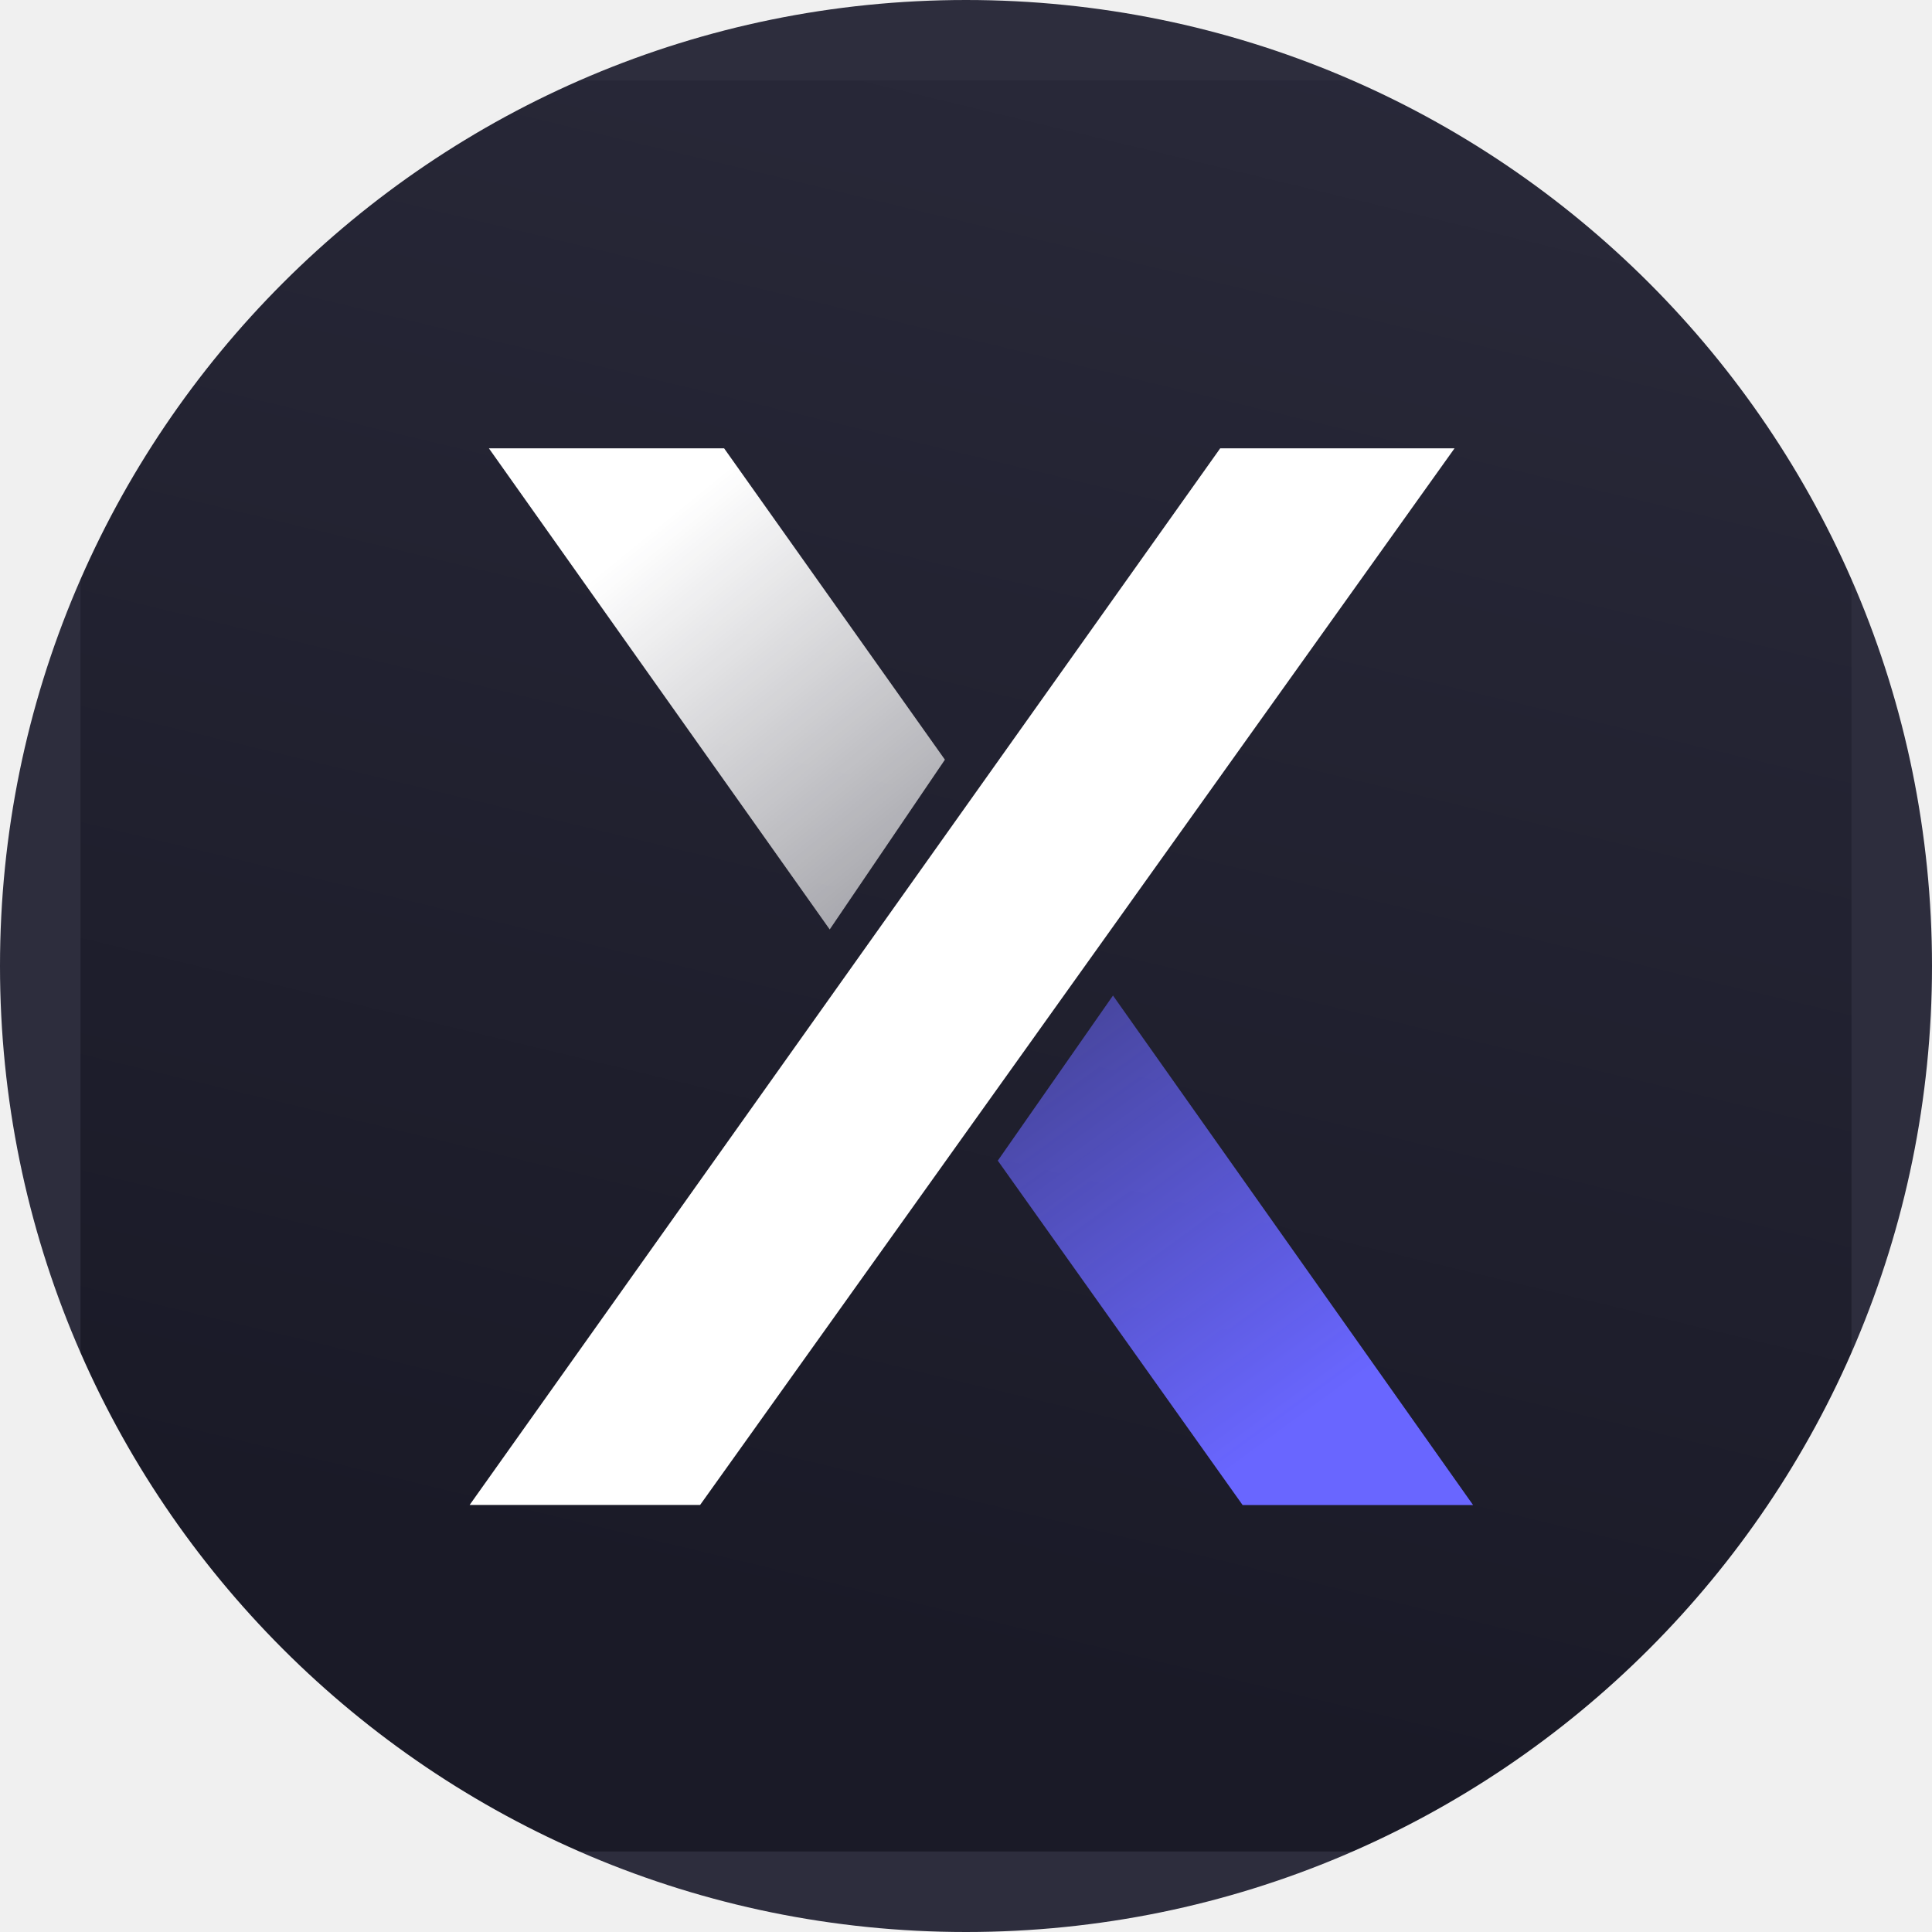
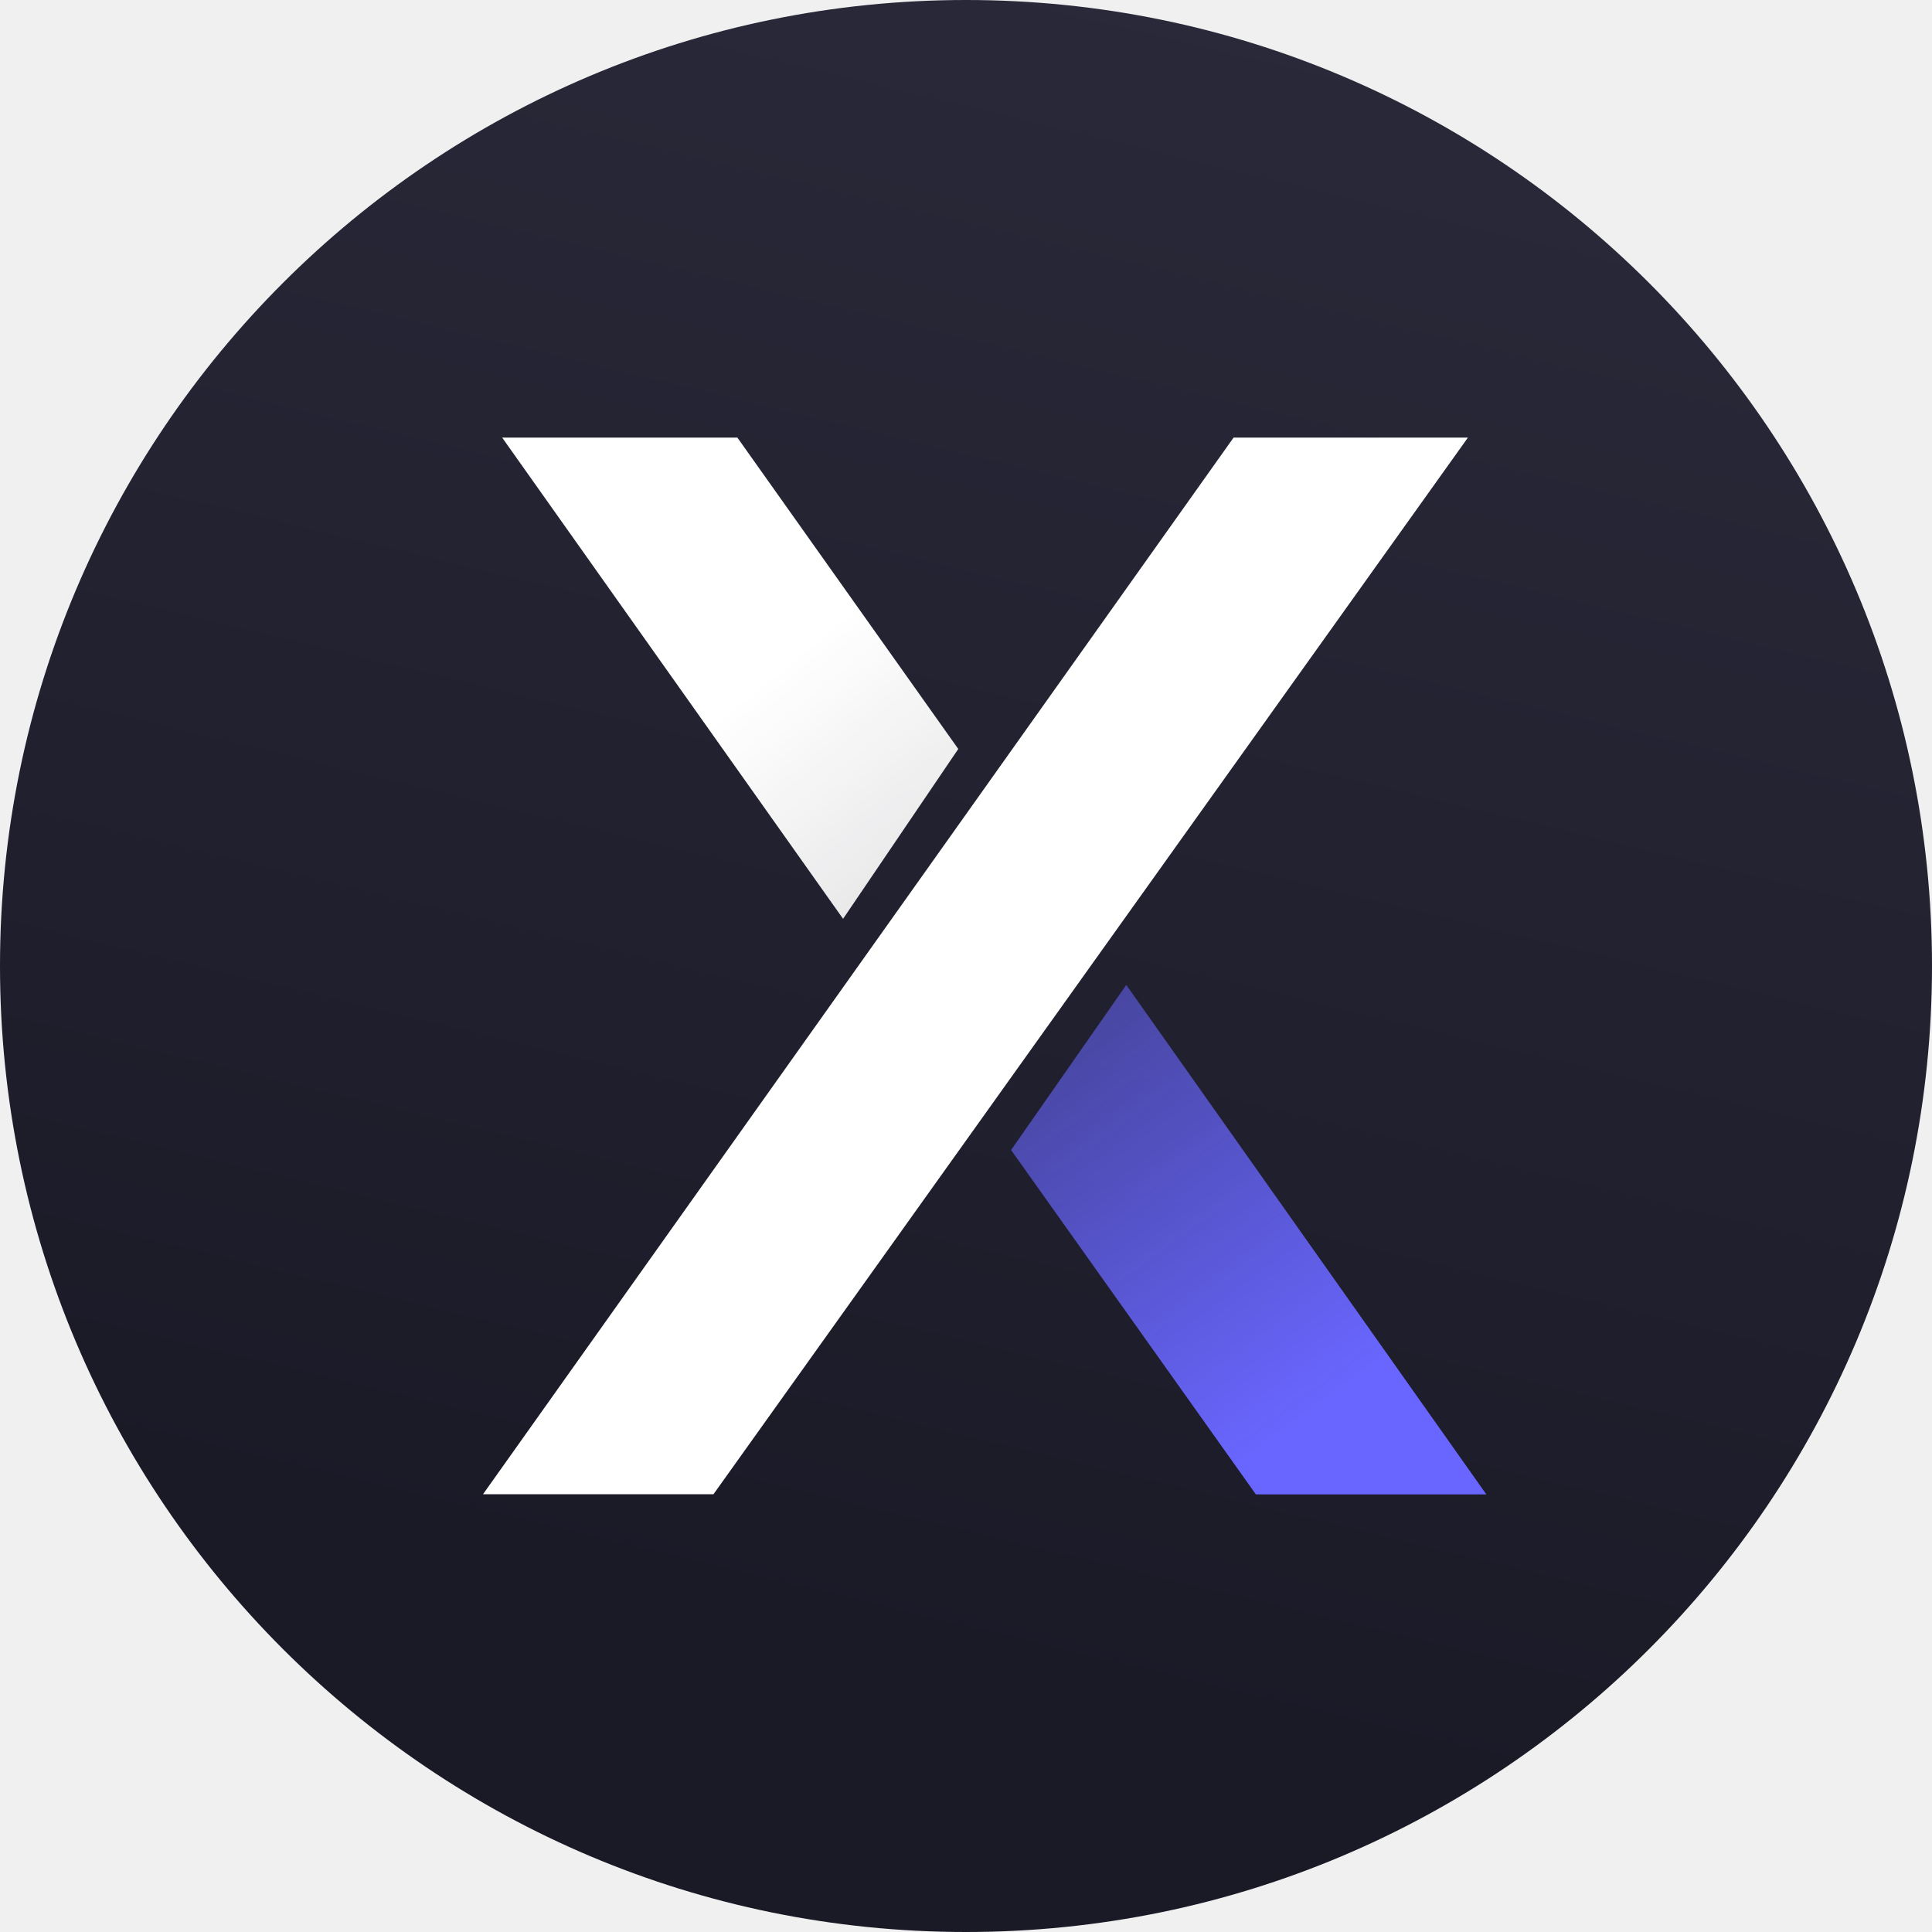
<svg xmlns="http://www.w3.org/2000/svg" width="24" height="24" viewBox="0 0 24 24" fill="none">
-   <mask id="mask0_8744_20777" style="mask-type:alpha" maskUnits="userSpaceOnUse" x="0" y="0" width="24" height="24">
-     <path d="M12 24C18.627 24 24 18.627 24 12C24 5.373 18.627 0 12 0C5.373 0 0 5.373 0 12C0 18.627 5.373 24 12 24Z" fill="black" />
-   </mask>
-   <g mask="url(#mask0_8744_20777)">
-     <path d="M19.094 0H4.906C2.197 0 0 2.197 0 4.906V19.094C0 21.803 2.197 24 4.906 24H19.094C21.803 24 24 21.803 24 19.094V4.906C24 2.197 21.803 0 19.094 0Z" fill="url(#paint0_linear_8744_20777)" />
-     <path d="M15.158 5.569L5.834 18.695H8.697L18.069 5.569H15.158Z" fill="white" />
-     <path d="M8.995 5.569L11.738 9.437L10.307 11.546L6.073 5.569H8.995Z" fill="url(#paint1_linear_8744_20777)" />
-     <path d="M15.436 18.696L12.395 14.418L13.826 12.367L18.299 18.696H15.436Z" fill="url(#paint2_linear_8744_20777)" />
-     <path d="M19.094 0H4.906C2.197 0 0 2.197 0 4.906V19.094C0 21.803 2.197 24 4.906 24H19.094C21.803 24 24 21.803 24 19.094V4.906C24 2.197 21.803 0 19.094 0Z" stroke="#2D2D3D" stroke-width="2" />
-   </g>
+   <rect width="24" height="24" rx="12" fill="url(#paint0_linear_17201_264)" />
+   <path d="M15.324 5.436L6 18.562H8.863L18.235 5.436H15.324Z" fill="white" />
+   <path d="M9.16 5.436L11.904 9.304L10.473 11.414L6.238 5.436H9.16Z" fill="url(#paint1_linear_17201_264)" />
+   <path d="M15.601 18.564L12.56 14.286L13.991 12.235L18.464 18.564H15.601Z" fill="url(#paint2_linear_17201_264)" />
  <defs>
-     <linearGradient id="paint0_linear_8744_20777" x1="19.425" y1="-3.381" x2="13.525" y2="21.149" gradientUnits="userSpaceOnUse">
+     <linearGradient id="paint0_linear_17201_264" x1="19.425" y1="-3.381" x2="13.525" y2="21.149" gradientUnits="userSpaceOnUse">
      <stop stop-color="#2C2C3D" />
      <stop offset="1" stop-color="#1A1A27" />
    </linearGradient>
-     <linearGradient id="paint1_linear_8744_20777" x1="8.339" y1="6.389" x2="12.185" y2="11.114" gradientUnits="userSpaceOnUse">
+     <linearGradient id="paint1_linear_17201_264" x1="10.986" y1="7.238" x2="19.429" y2="17.629" gradientUnits="userSpaceOnUse">
      <stop stop-color="white" />
      <stop offset="1" stop-color="white" stop-opacity="0.55" />
    </linearGradient>
-     <linearGradient id="paint2_linear_8744_20777" x1="16.092" y1="17.7" x2="11.375" y2="11.229" gradientUnits="userSpaceOnUse">
+     <linearGradient id="paint2_linear_17201_264" x1="16.258" y1="17.567" x2="11.541" y2="11.097" gradientUnits="userSpaceOnUse">
      <stop stop-color="#6966FF" />
      <stop offset="1" stop-color="#6966FF" stop-opacity="0.36" />
    </linearGradient>
  </defs>
</svg>
